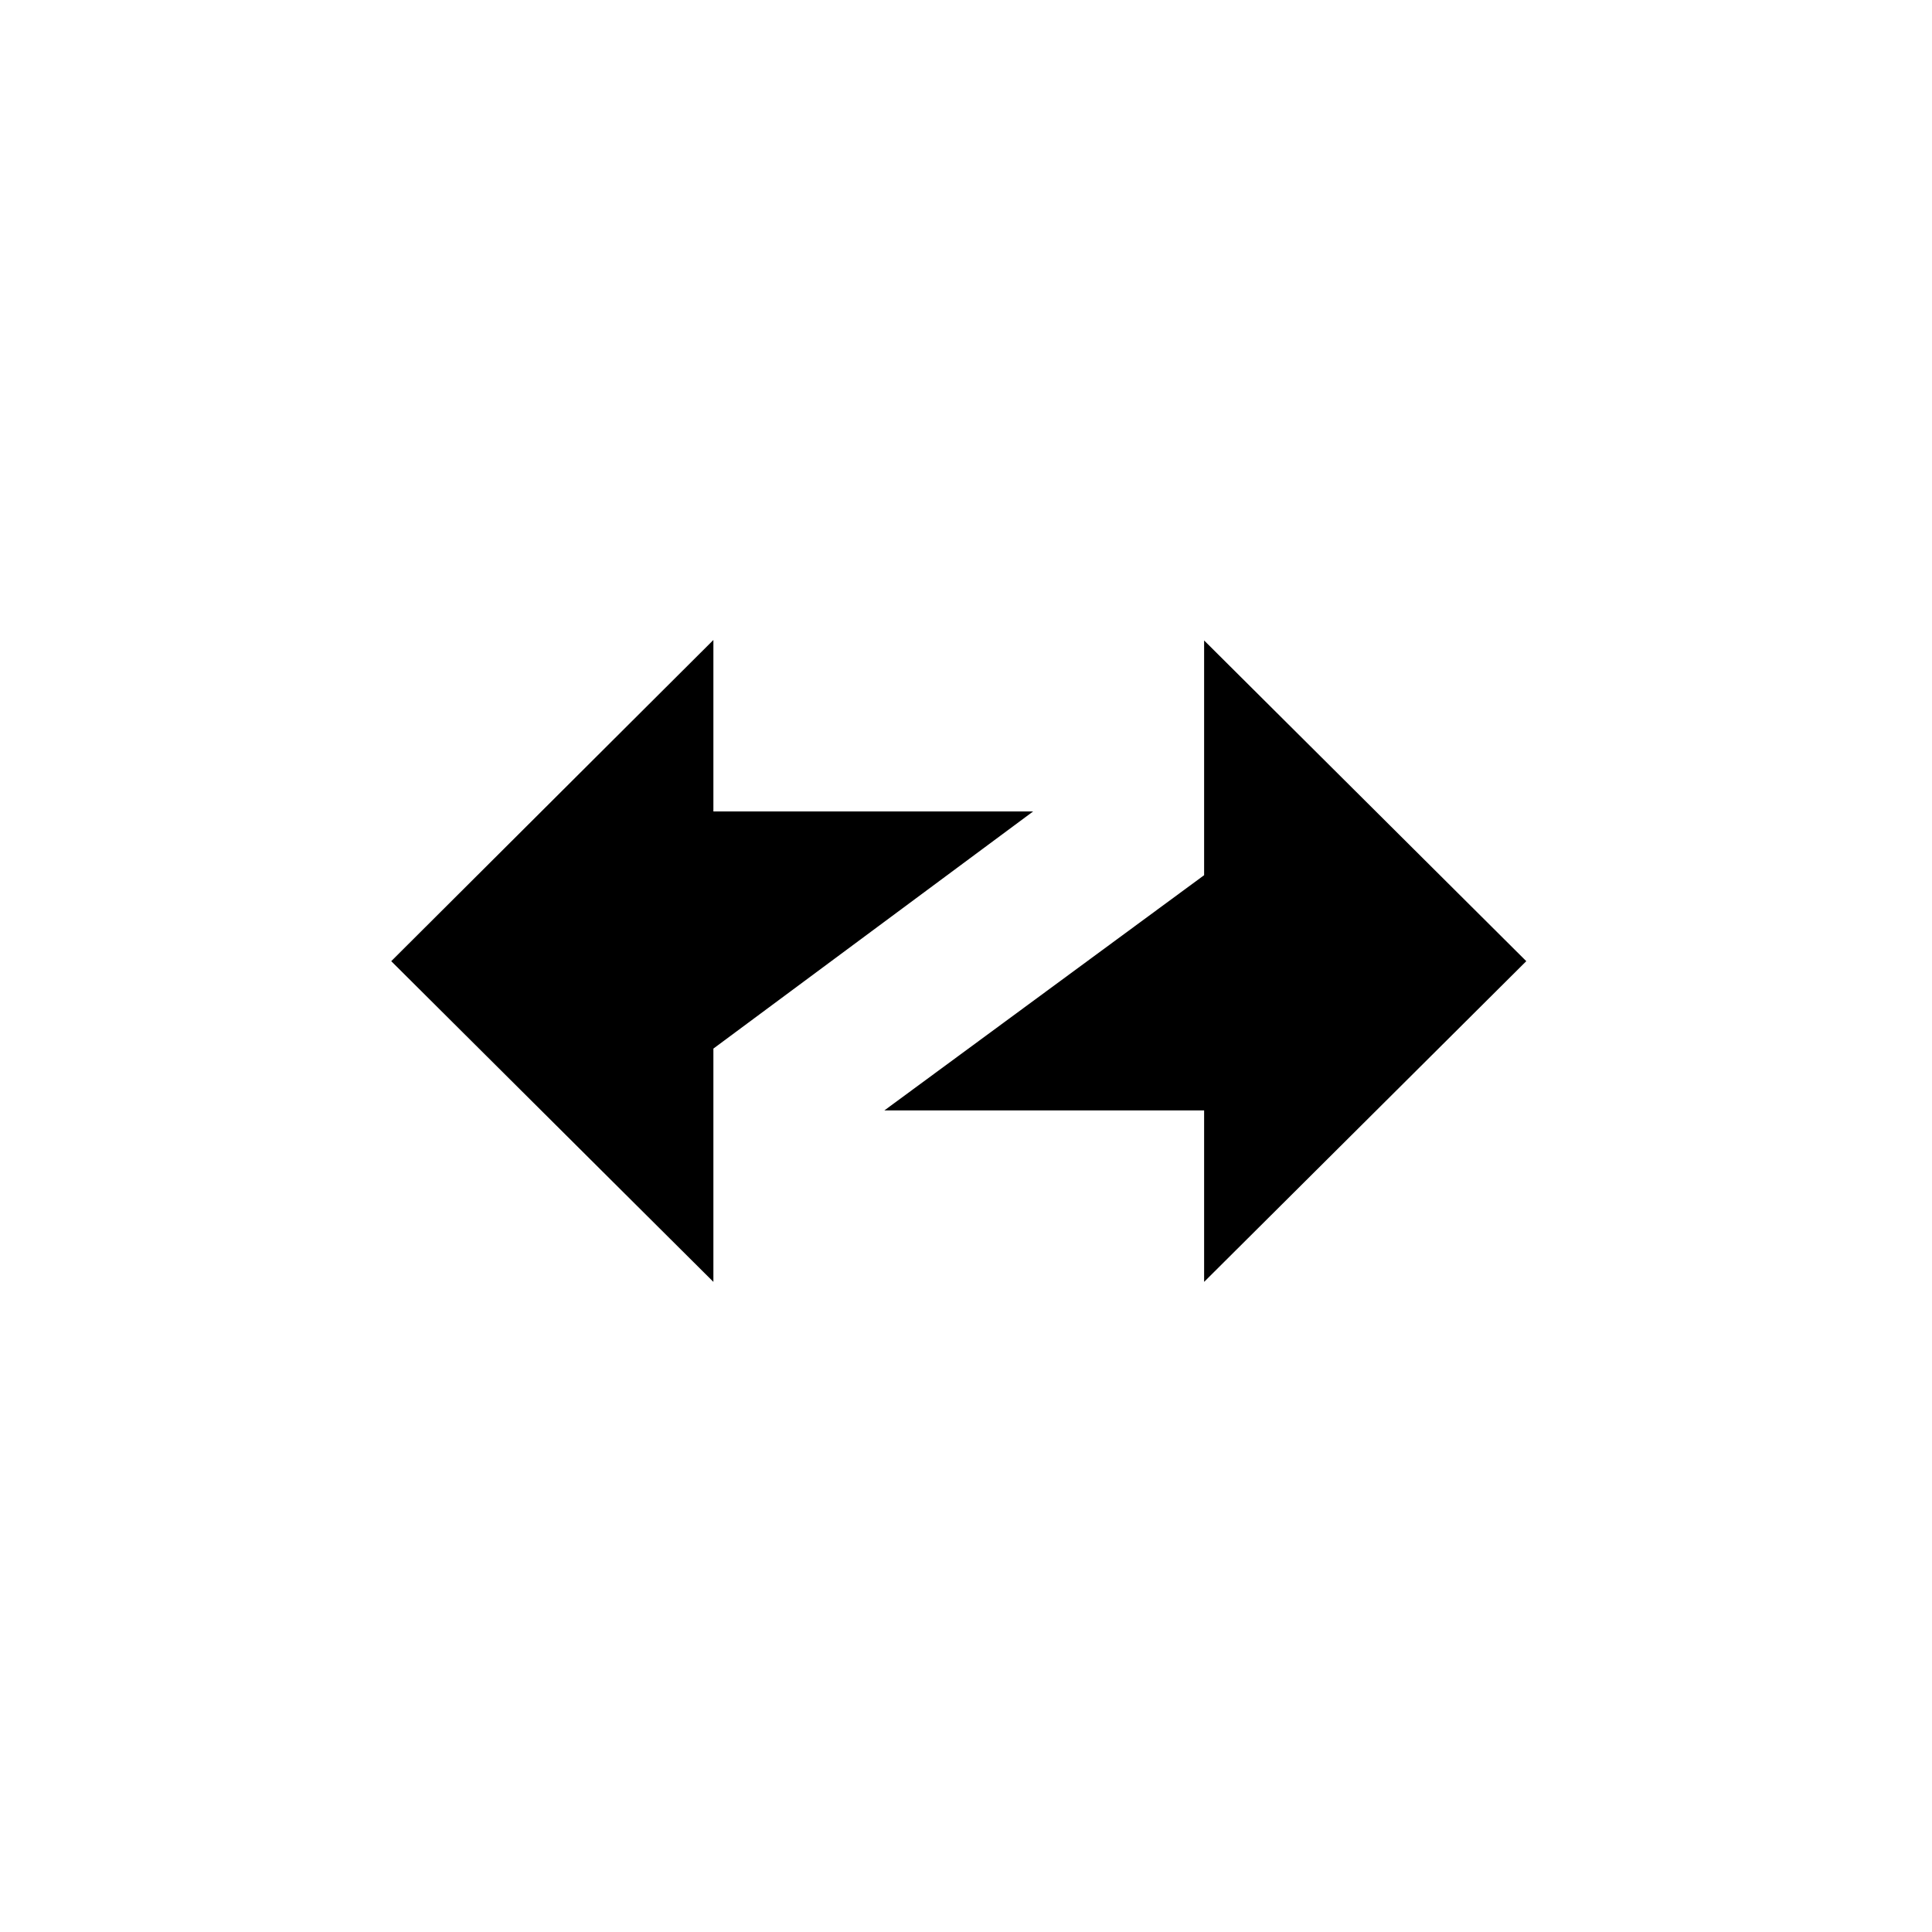
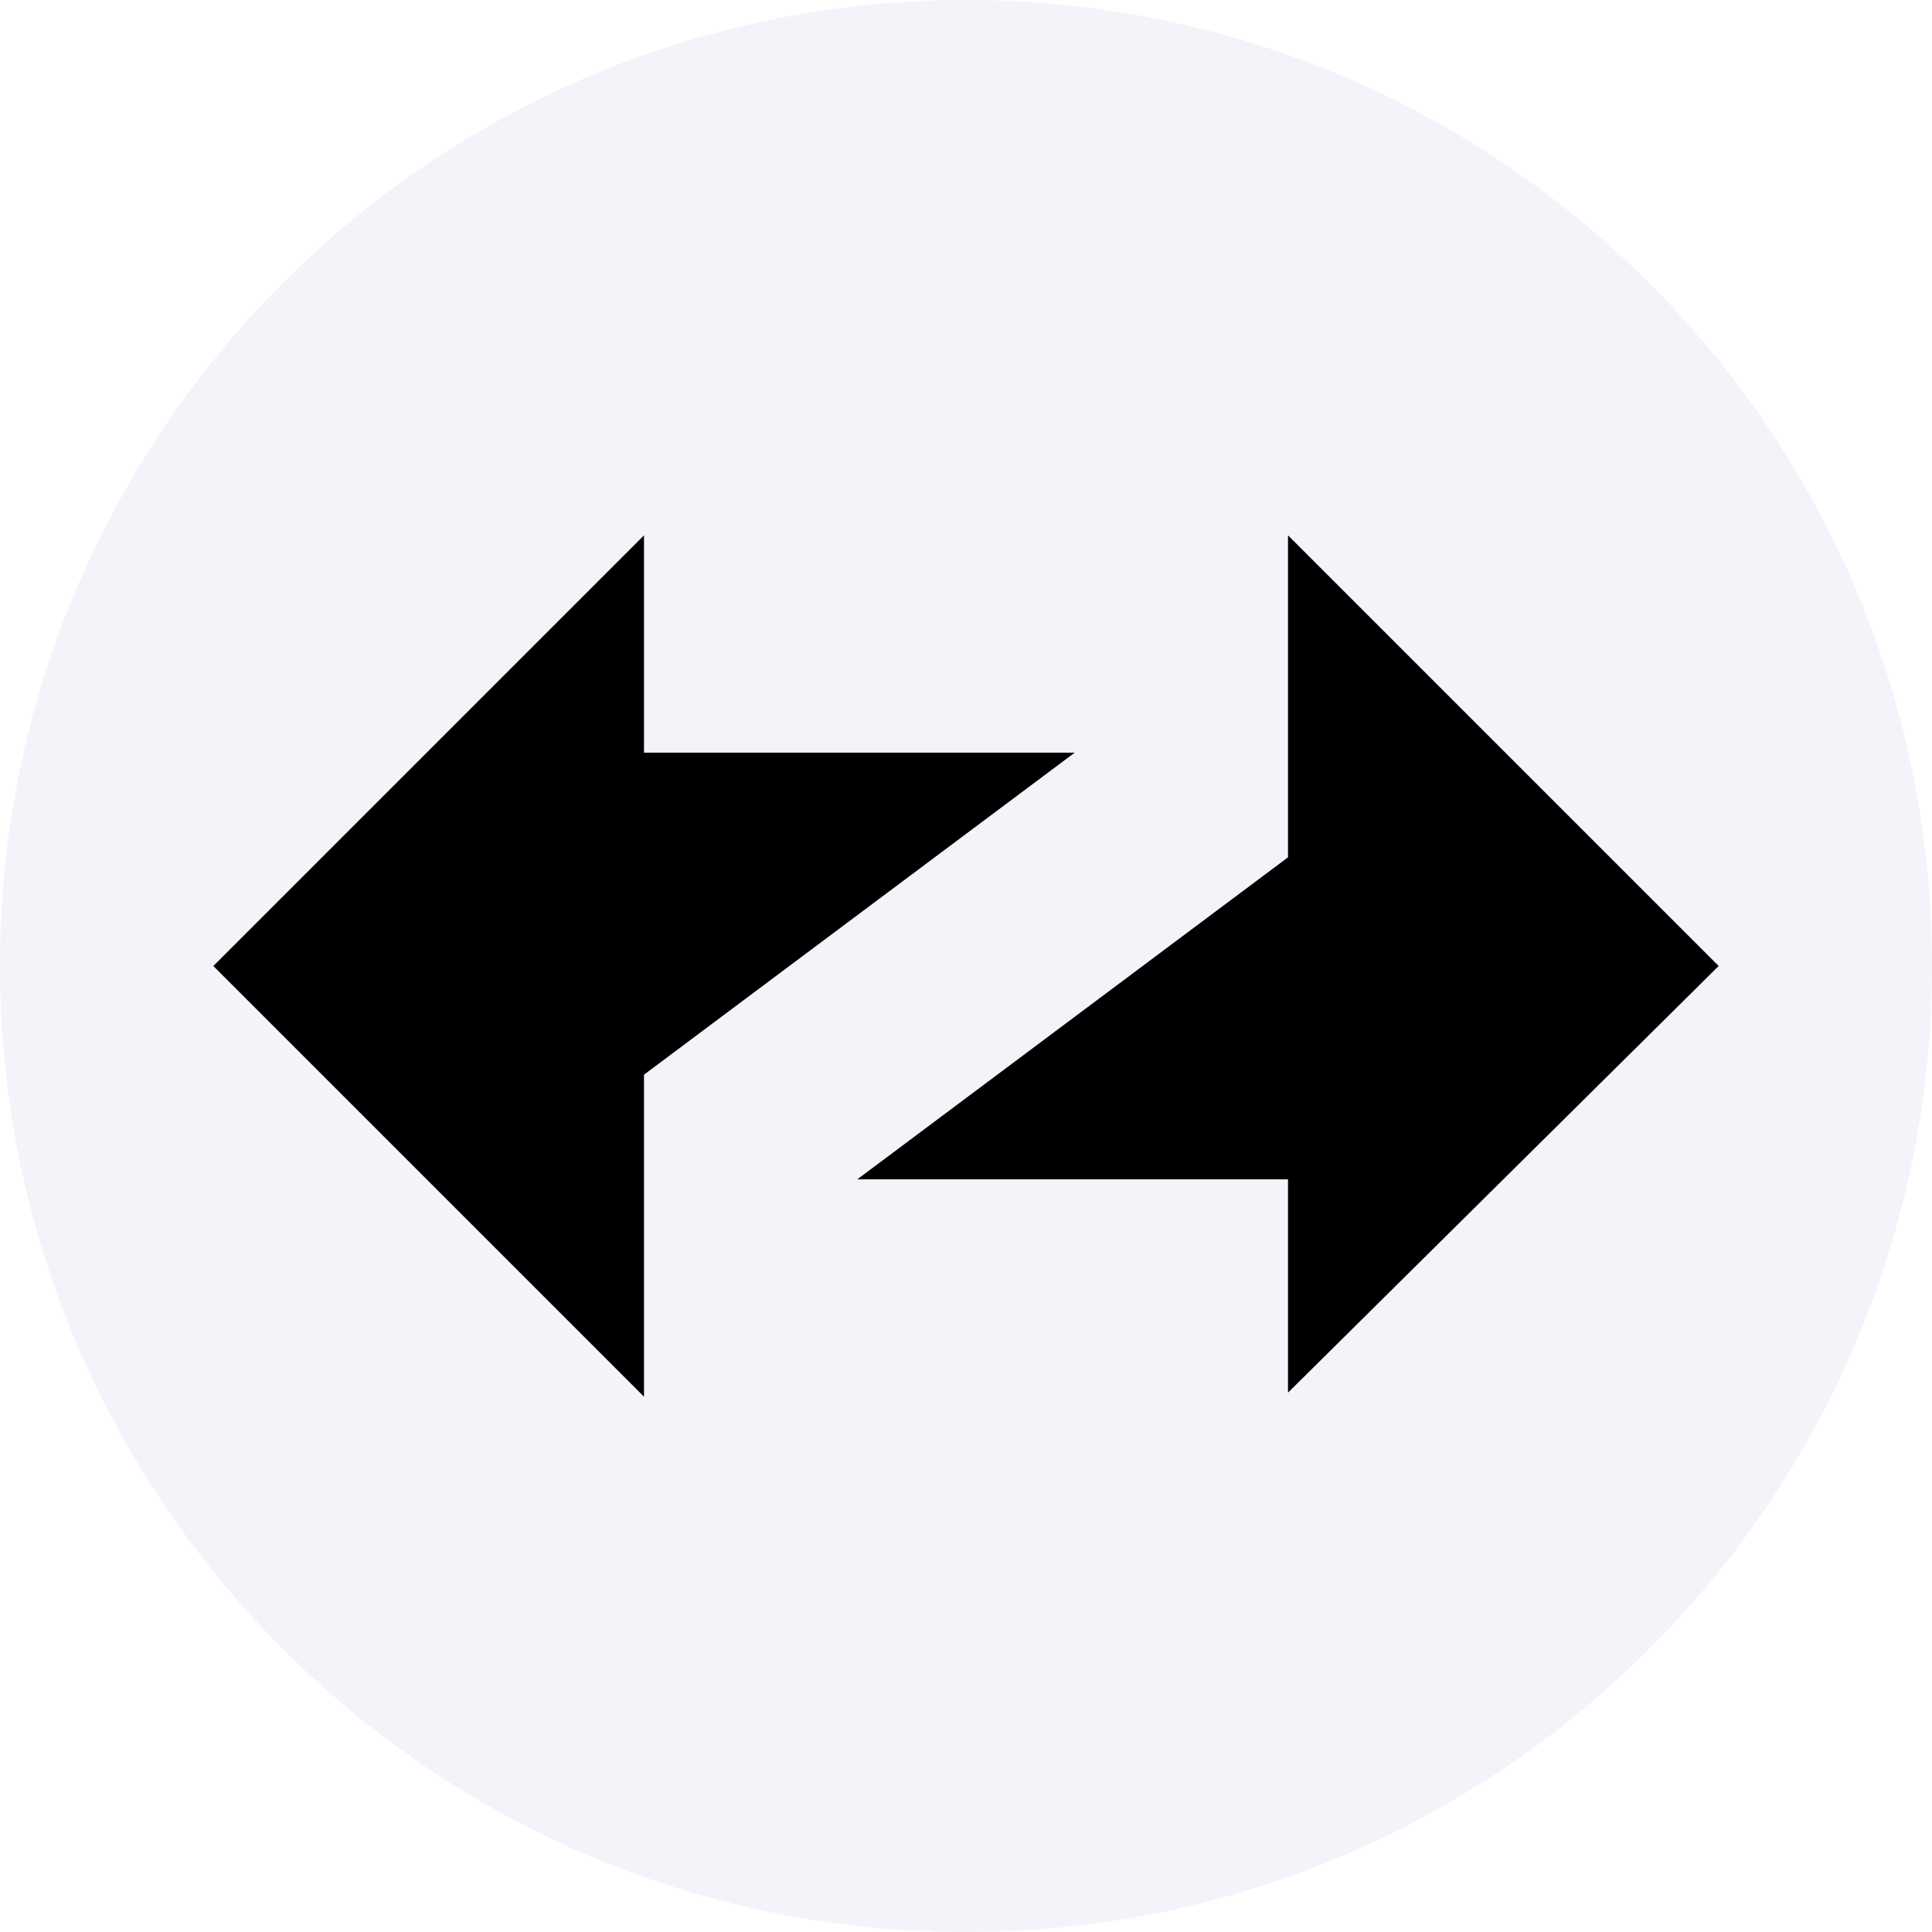
- <svg xmlns="http://www.w3.org/2000/svg" version="1.1" x="0px" y="0px" viewBox="0 0 400 400" style="enable-background:new 0 0 400 400;" xml:space="preserve">
-   <g>
-     <path fill="currentColor" d="M316,199l-66.7-66.4v48.6l-66.2,48.7l66.2,0v35.5L316,199z" />
-     <path fill="currentColor" d="M81,199l66.7,66.4v-48.3l66.2-49.1l-66.2,0v-35.5L81,199z" />
-   </g>
+ <svg xmlns="http://www.w3.org/2000/svg" version="1.1" id="Layer_1" x="0px" y="0px" viewBox="0 0 48 48" style="enable-background:new 0 0 48 48;" xml:space="preserve">
+   <style type="text/css">
+ 	.st0{fill:#F3F3FA;}
+ </style>
+   <circle class="st0" cx="24" cy="24" r="24" />
+   <path d="M16,13.3L5.3,24L16,34.7v-8l10.7-8H16V13.3z" />
+   <path d="M42.7,24L32,13.3v8l-10.7,8H32v5.3L42.7,24z" />
</svg>
